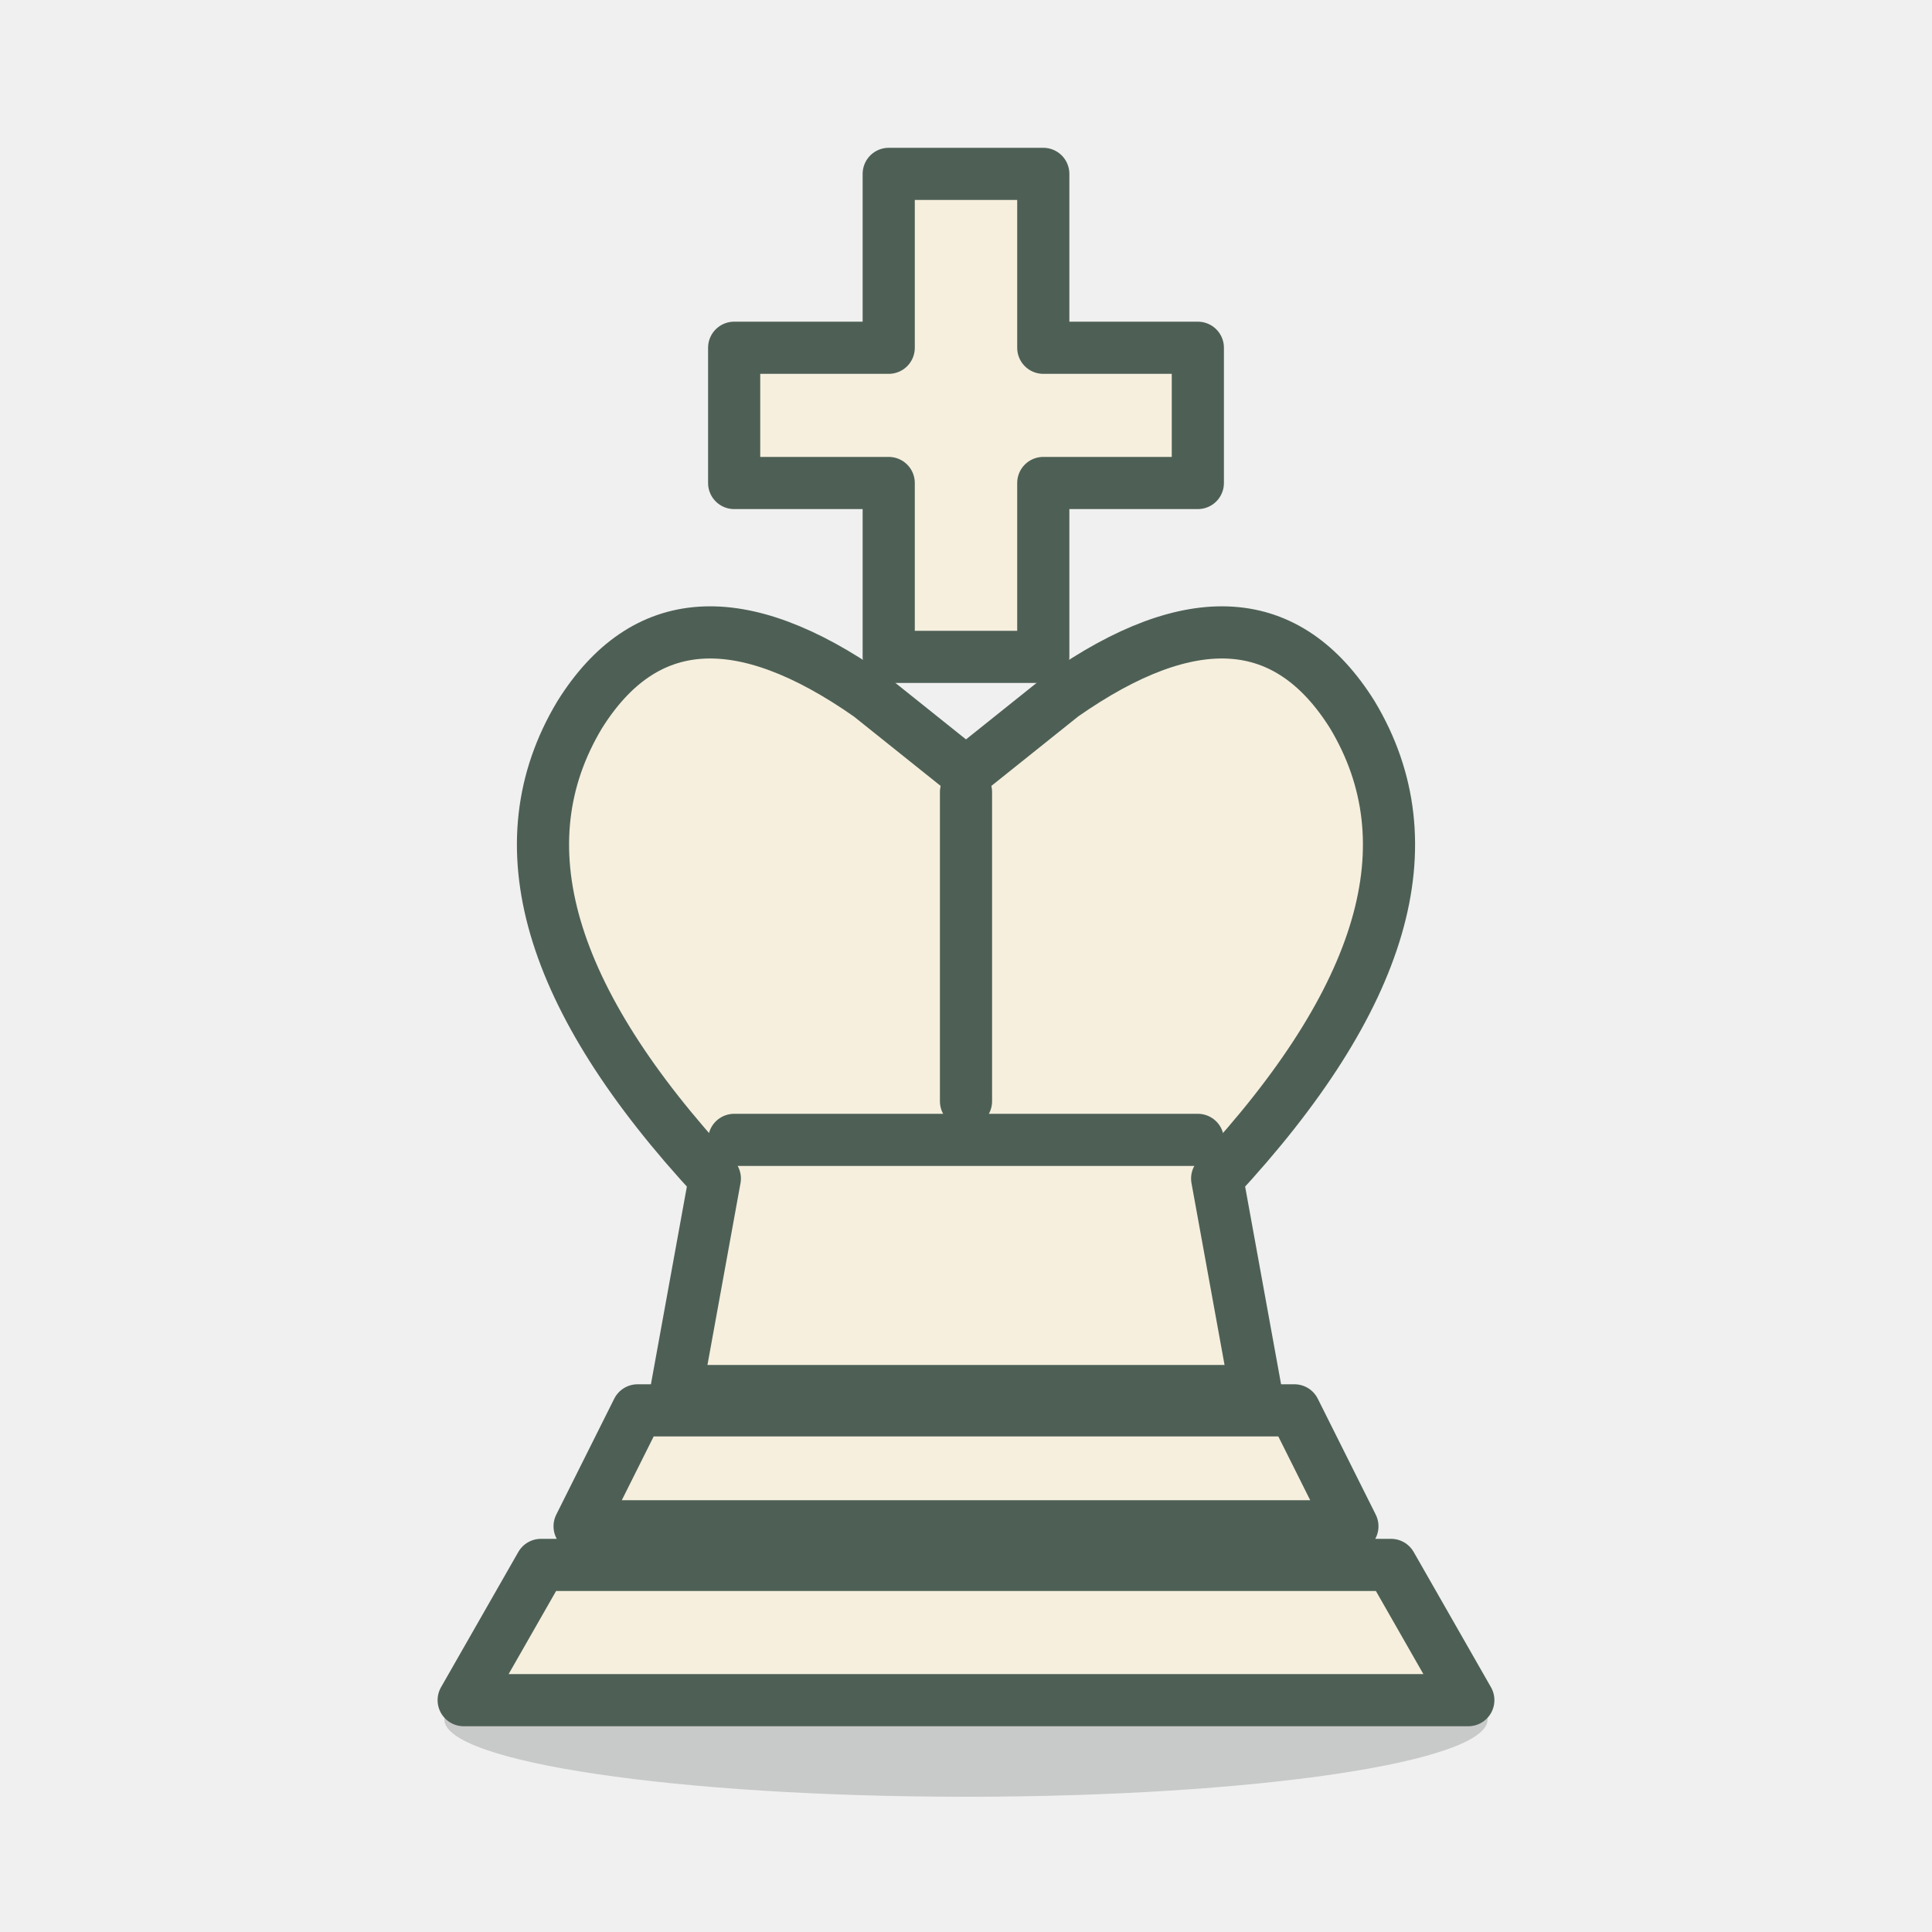
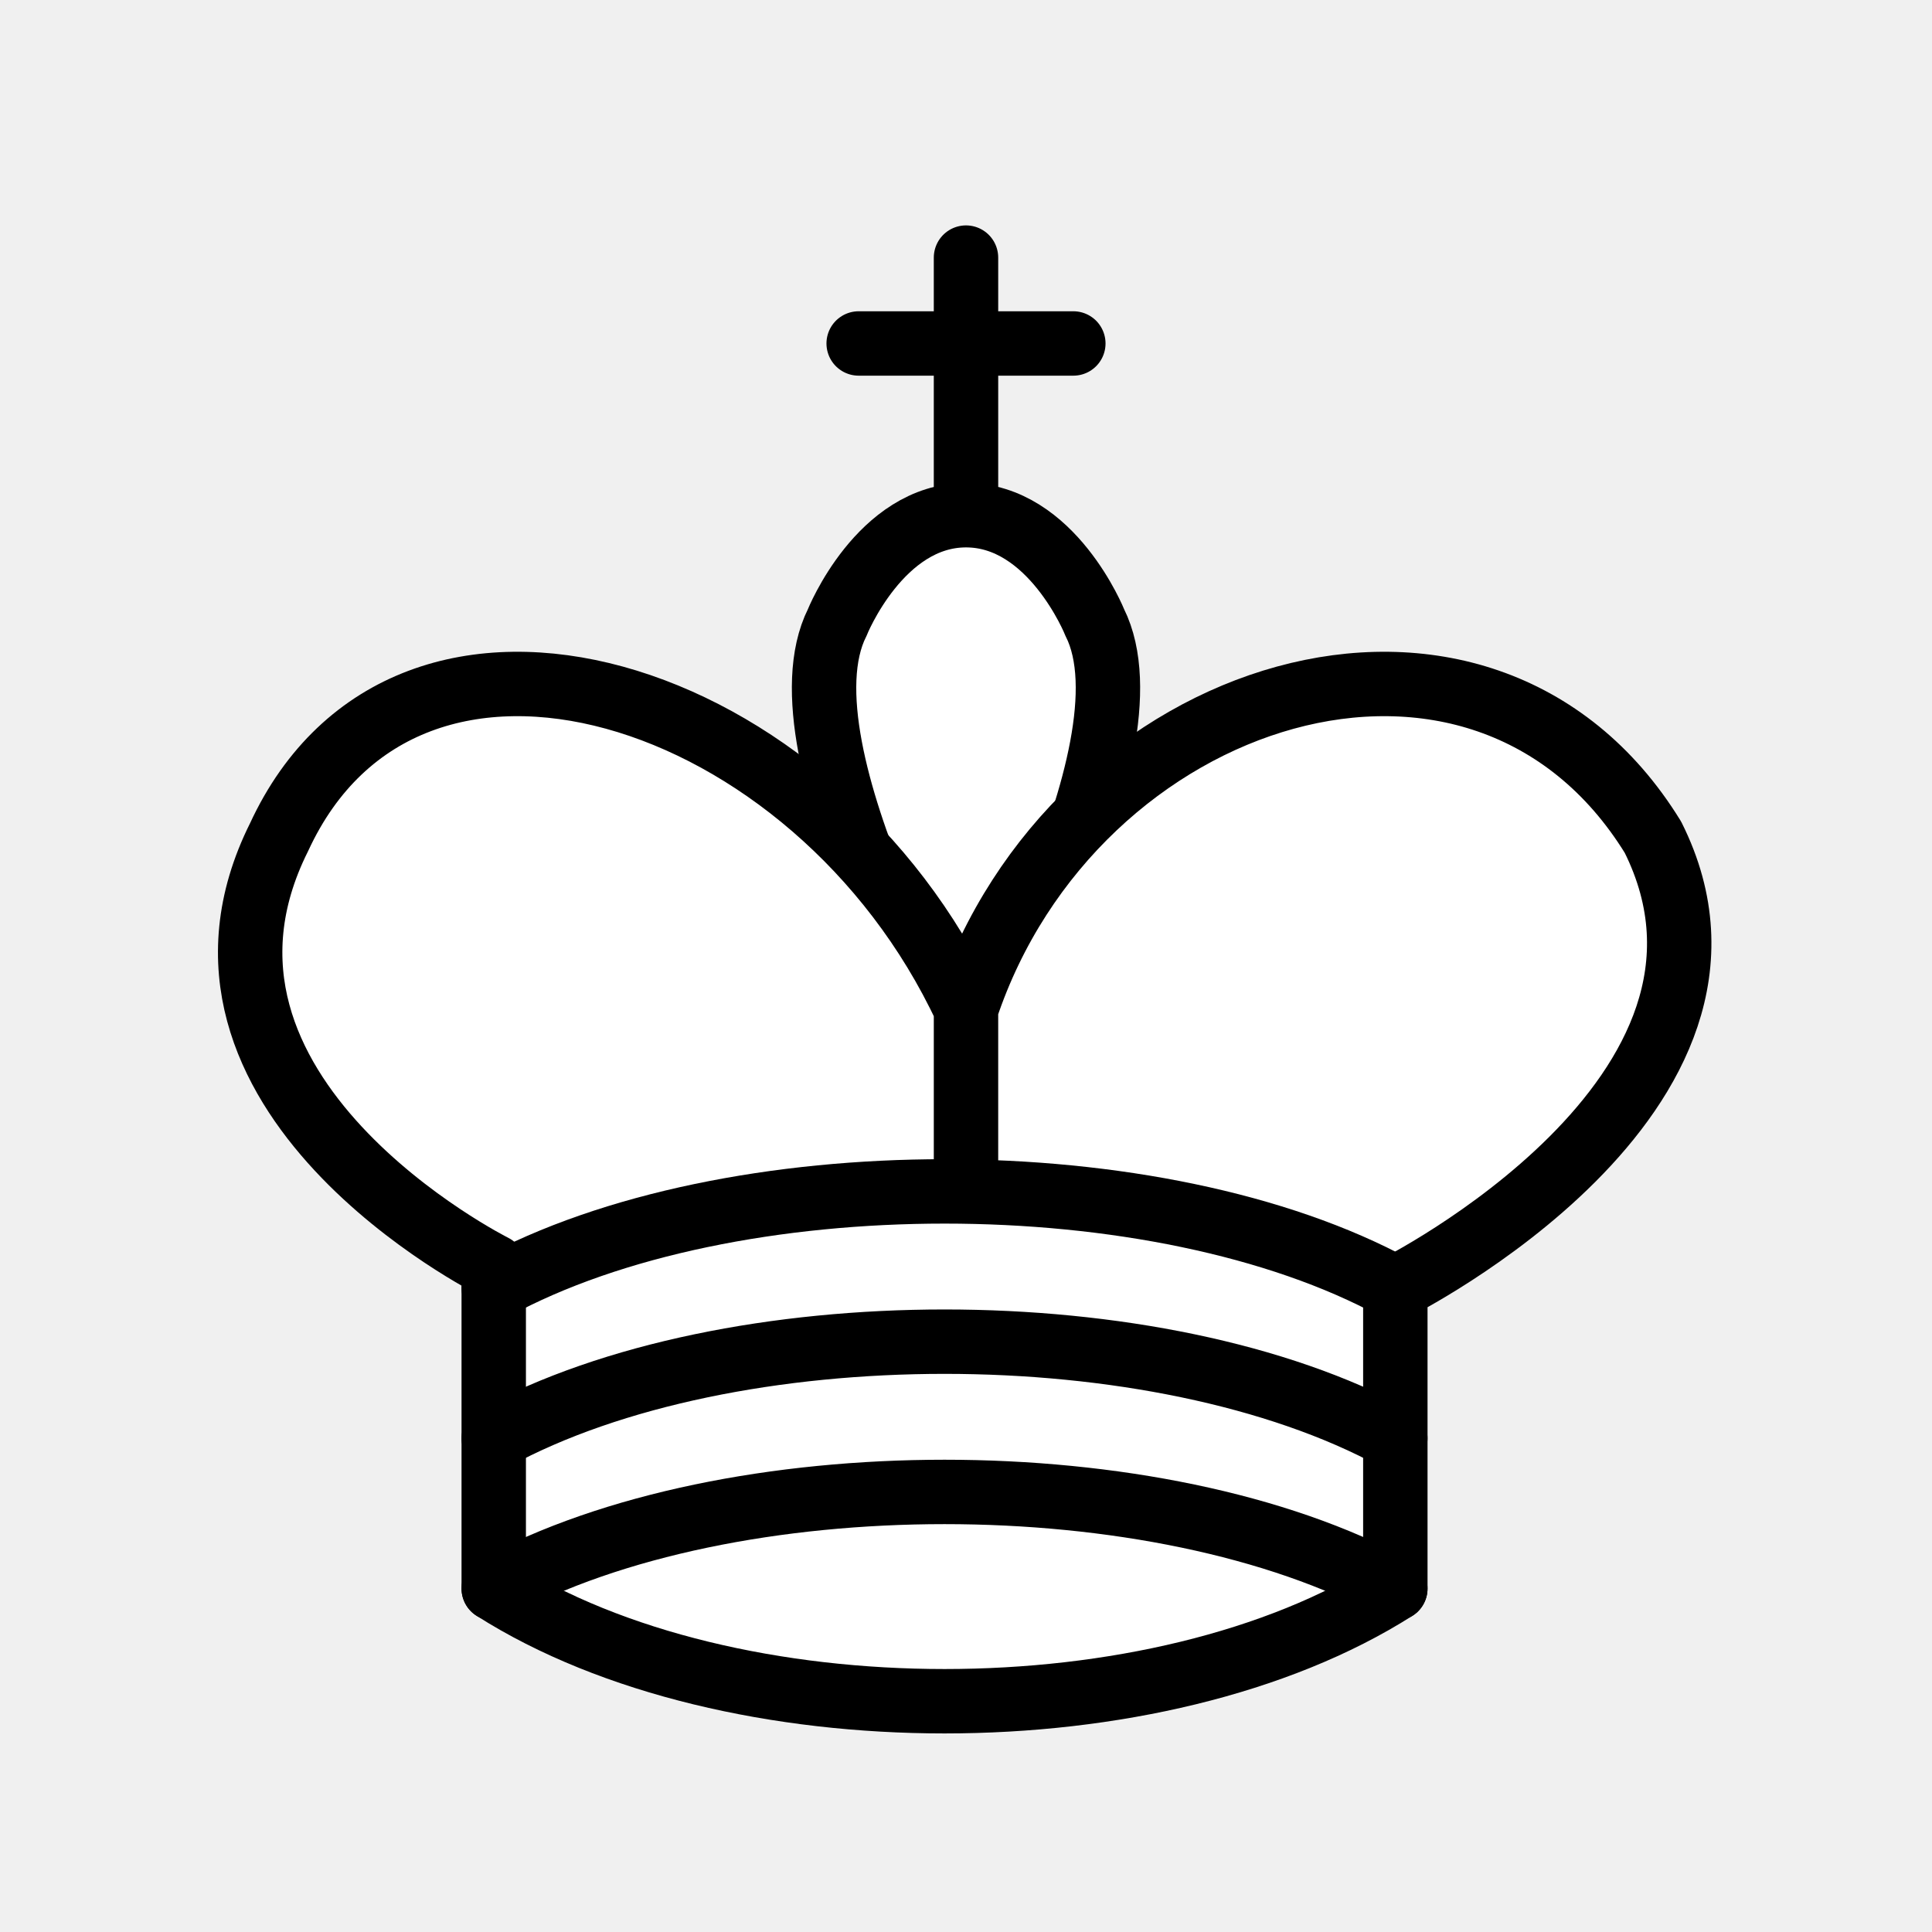
- <svg xmlns="http://www.w3.org/2000/svg" viewBox="0 0 100 100">
-   <ellipse cx="50" cy="89" rx="27" ry="4" fill="#101b16" opacity=".18" />
-   <g fill="#f6efdd" stroke="#4e6056" stroke-width="2.7" stroke-linecap="round" stroke-linejoin="round">
-     <path d="M46 9 H54 V18 H62 V25 H54 V34 H46 V25 H38 V18 H46 Z" />
-     <path d="M30 37 Q35 29 45 36 L50 40 L55 36 Q65 29 70 37 Q76 47 63 61 L65 72 H35 L37 61 Q24 47 30 37 Z" />
-     <path d="M33 73 H67 L70 79 H30 Z M28 81 H72 L76 88 H24 Z" />
-     <path d="M38 59 H62 M50 41 V57" fill="none" />
+ <svg xmlns="http://www.w3.org/2000/svg" style="color-scheme:light only" viewBox="0 0 45 45">
+   <g fill="none" fill-rule="evenodd" stroke="#000" stroke-linecap="round" stroke-linejoin="round" stroke-width="1.5">
+     <path stroke-linejoin="miter" d="M22.5 11.63V6M20 8h5" />
+     <path fill="#fff" stroke-linecap="butt" stroke-linejoin="miter" d="M22.5 25s4.5-7.5 3-10.5c0 0-1-2.5-3-2.5s-3 2.5-3 2.5c-1.5 3 3 10.5 3 10.5" />
+     <path fill="#fff" d="M11.5 37c5.5 3.5 15.5 3.5 21 0v-7s9-4.5 6-10.5c-4-6.5-13.5-3.5-16 4V27v-3.5c-3.5-7.5-13-10.5-16-4-3 6 5 10 5 10z" />
+     <path d="M11.5 30c5.5-3 15.5-3 21 0m-21 3.5c5.5-3 15.5-3 21 0m-21 3.5c5.5-3 15.5-3 21 0" />
  </g>
</svg>
